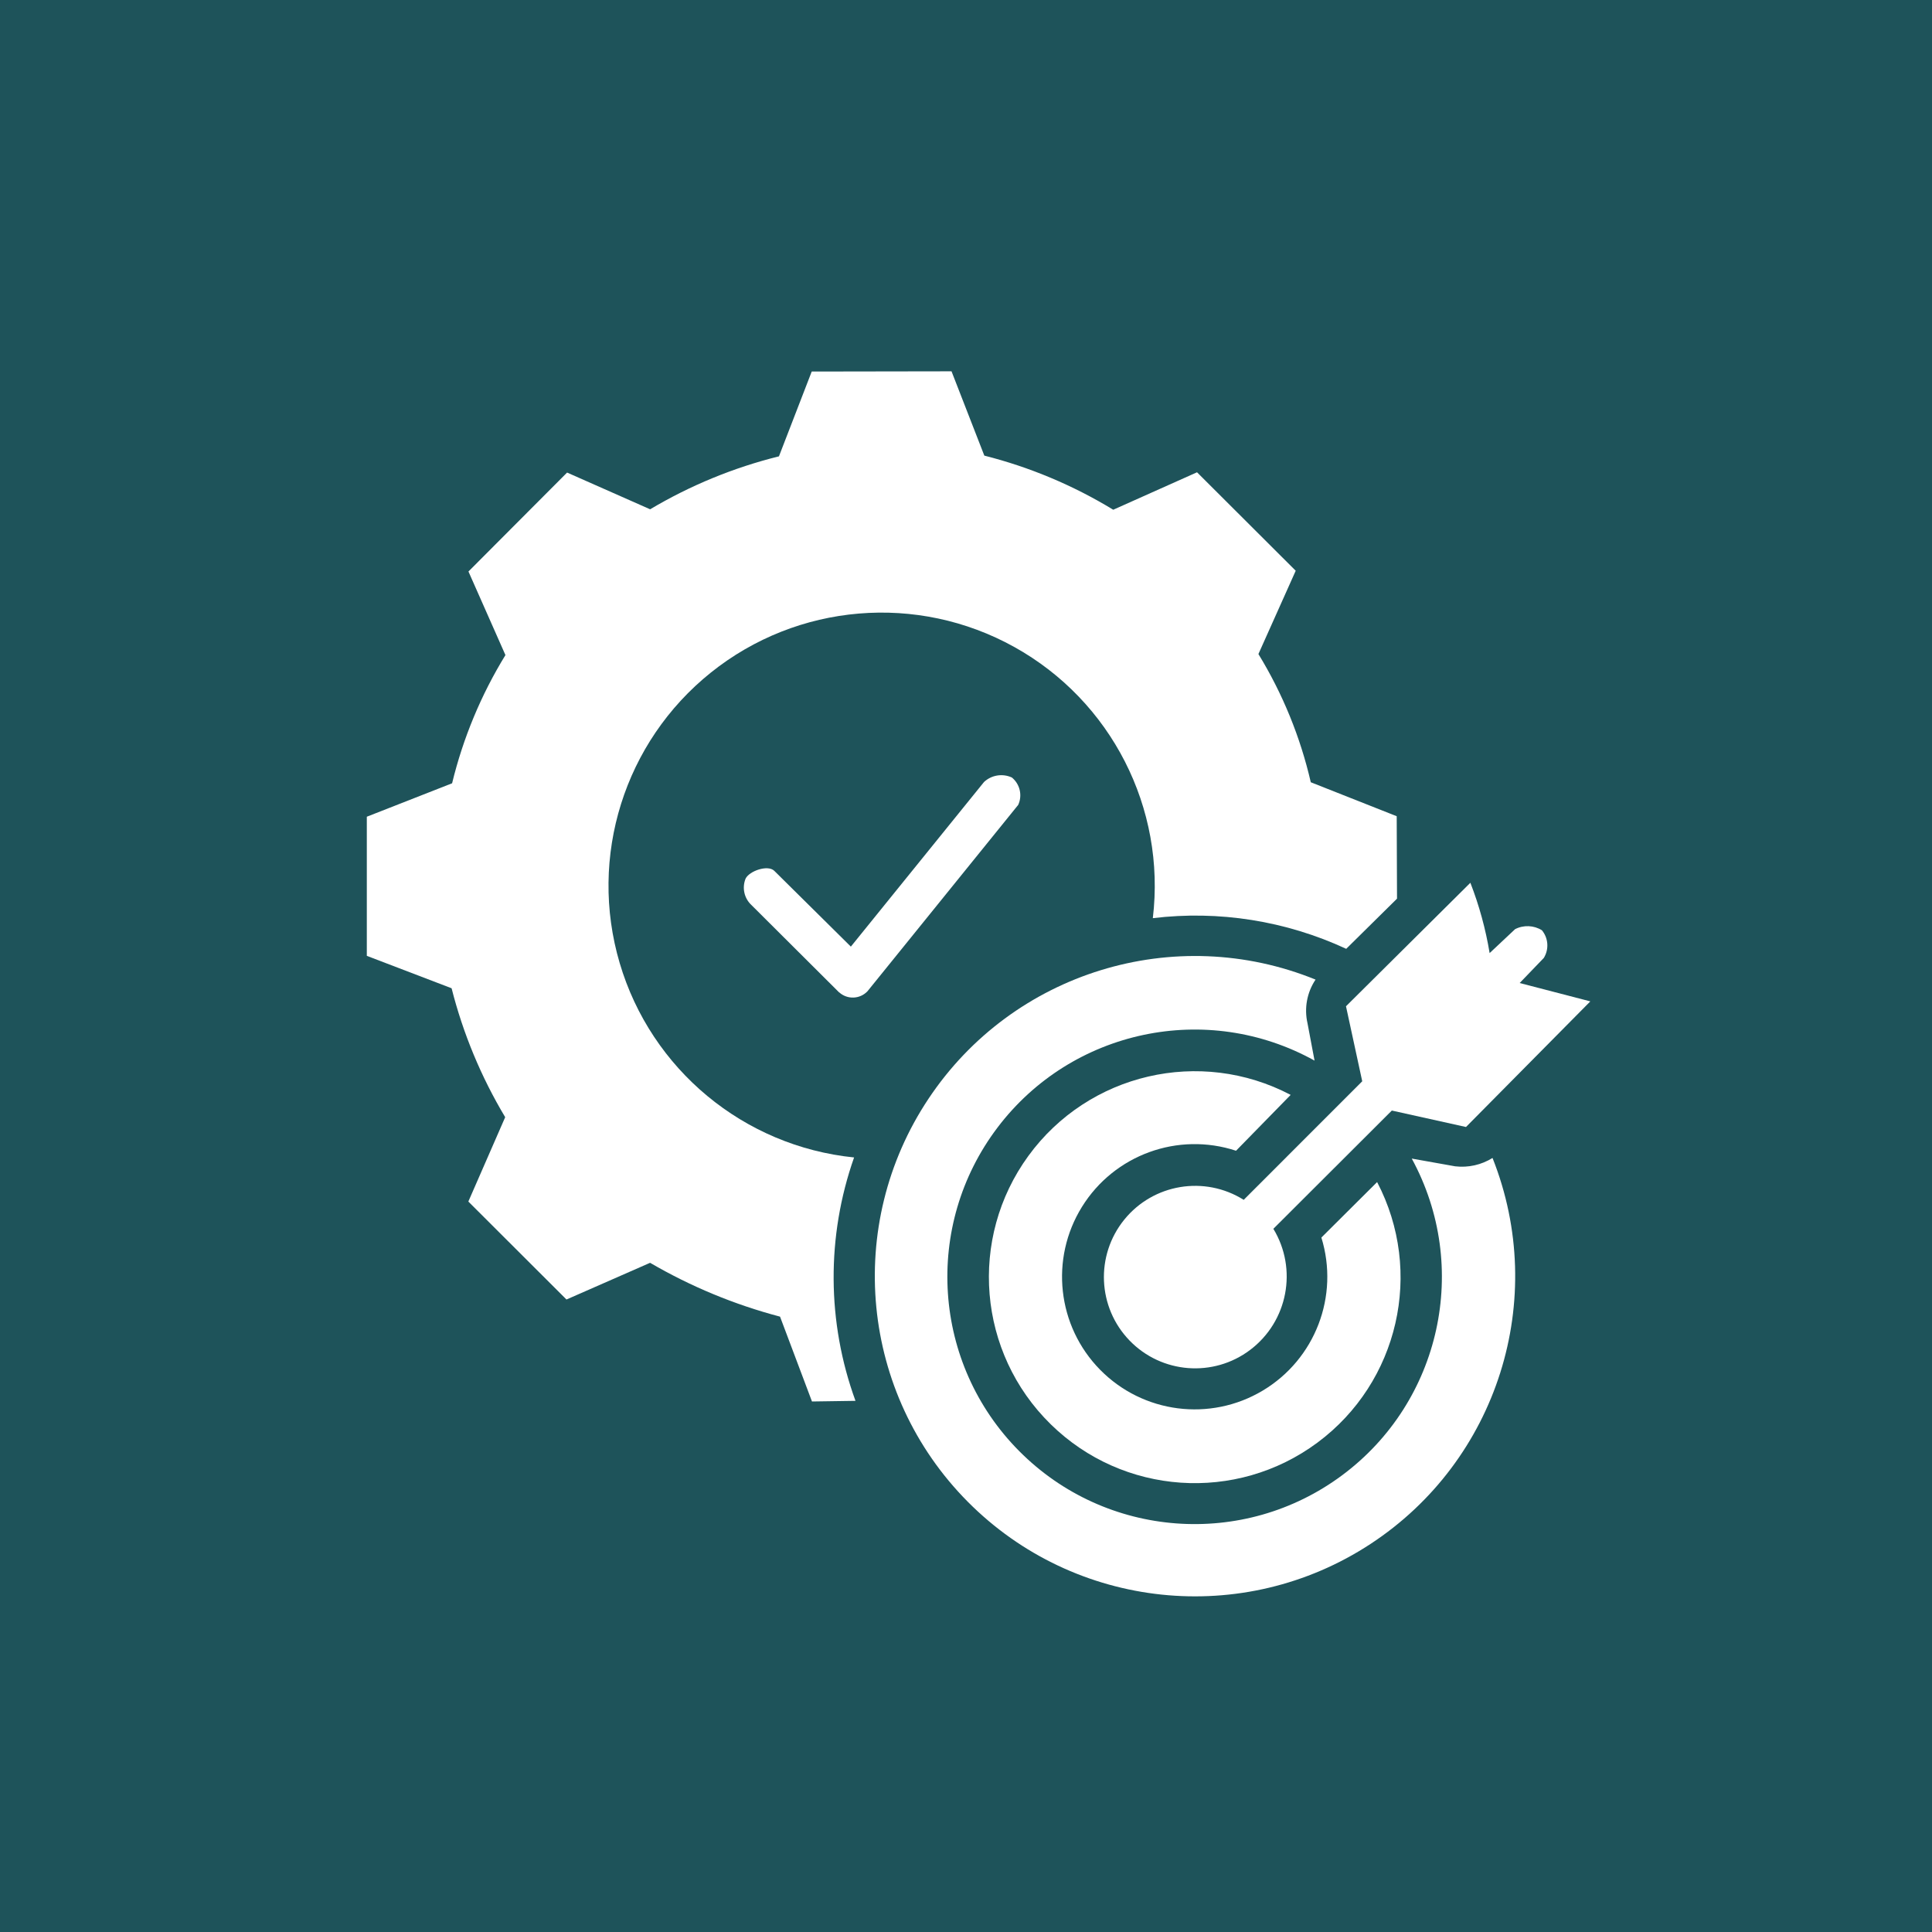
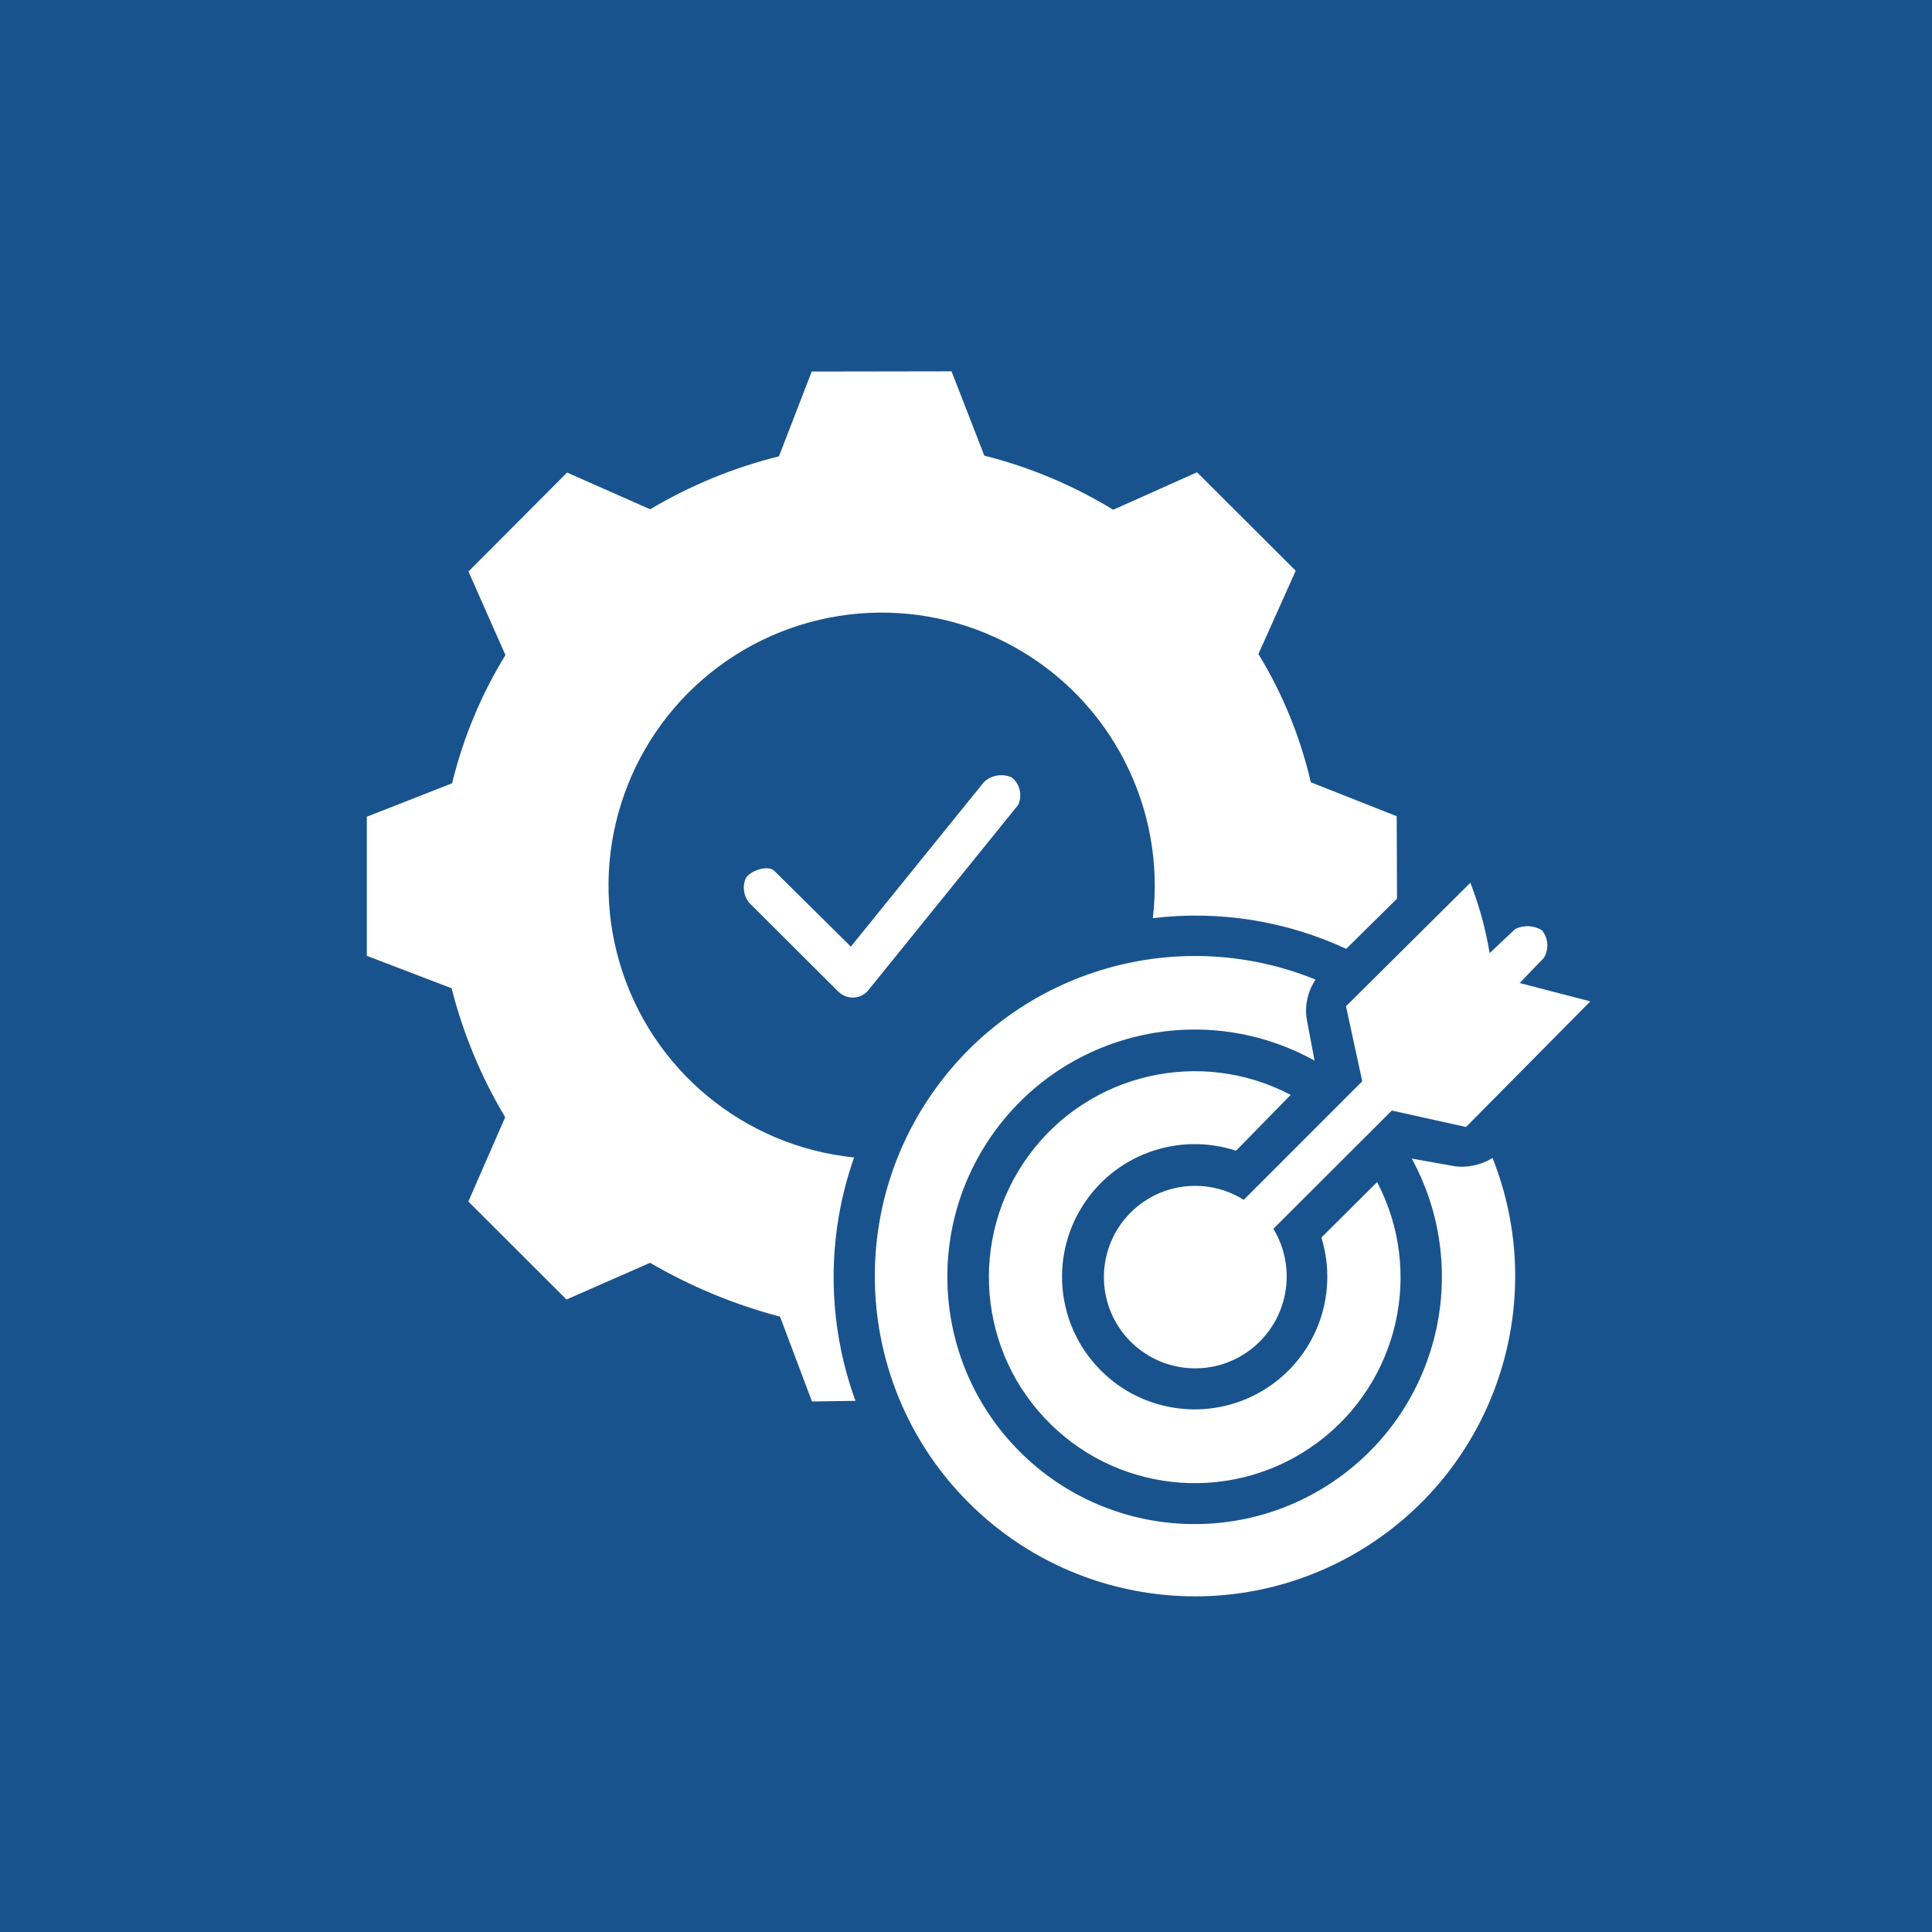
<svg xmlns="http://www.w3.org/2000/svg" width="69.323" height="69.323" viewBox="0 0 69.323 69.323">
  <defs>
    <clipPath id="clip-path">
      <rect id="Rectángulo_460819" data-name="Rectángulo 460819" width="43.897" height="44" fill="#fff" />
    </clipPath>
  </defs>
  <g id="Grupo_1211900" data-name="Grupo 1211900" transform="translate(-273.549 -5306.677)">
-     <path id="Trazado_998464" data-name="Trazado 998464" d="M0,0H69.323V69.323H0Z" transform="translate(273.549 5306.677)" fill="#1e535a" />
+     <path id="Trazado_998464" data-name="Trazado 998464" d="M0,0H69.323V69.323H0Z" transform="translate(273.549 5306.677)" fill="#19538d" />
    <g id="Grupo_1211391" data-name="Grupo 1211391" transform="translate(286.711 5320)">
      <g id="Grupo_1211390" data-name="Grupo 1211390" clip-path="url(#clip-path)">
        <path id="Trazado_1274467" data-name="Trazado 1274467" d="M15.973,36.964,14.827,33.92a18.739,18.739,0,0,1-4.663-1.932l-3,1.317L3.643,29.79l1.322-3.027a17.261,17.261,0,0,1-1.923-4.626L0,20.974l0-4.992,3.06-1.2a16.017,16.017,0,0,1,1.914-4.6L3.647,7.183l3.539-3.55,2.98,1.318a17.08,17.08,0,0,1,4.622-1.9L15.964.008,20.98,0l1.177,3.025a16.824,16.824,0,0,1,4.626,1.942l3.006-1.344L33.33,7.156l-1.338,2.989a15.508,15.508,0,0,1,1.879,4.6l3.083,1.219.011,2.958-1.823,1.8a12.825,12.825,0,0,0-6.939-1.1,9.8,9.8,0,1,0-10.719,8.586,12.941,12.941,0,0,0,.05,8.733Z" fill="#fff" />
        <path id="Trazado_1274468" data-name="Trazado 1274468" d="M151.233,159.876a8.872,8.872,0,1,0,3.488,3.515l1.558.278a2.075,2.075,0,0,0,1.34-.3,11.488,11.488,0,1,1-6.35-6.4,2.012,2.012,0,0,0-.288,1.571Z" transform="translate(-117.227 -135.143)" fill="#fff" />
        <path id="Trazado_1274469" data-name="Trazado 1274469" d="M174.88,189.533a4.759,4.759,0,1,0,3.062,3.115l2-1.991a7.382,7.382,0,0,1-11.712,8.69,7.389,7.389,0,0,1,8.61-11.818Z" transform="translate(-143.691 -161.566)" fill="#fff" />
        <path id="Trazado_1274470" data-name="Trazado 1274470" d="M214,140.67l-4.461,4.507-2.661-.59-4.251,4.243a3.3,3.3,0,0,1-.831,4.344,3.274,3.274,0,1,1-.233-5.383l4.253-4.254-.583-2.692,4.463-4.431a12.674,12.674,0,0,1,.691,2.523l.913-.858a.978.978,0,0,1,.963.039.855.855,0,0,1,.068.993l-.866.9Z" transform="translate(-170.099 -118.062)" fill="#fff" />
        <path id="Trazado_1274471" data-name="Trazado 1274471" d="M103.942,115.526l-3.144-3.133a.854.854,0,0,1-.211-.949c.135-.276.8-.508,1.031-.278l2.746,2.718,4.778-5.907a.909.909,0,0,1,1-.161.826.826,0,0,1,.227.982l-5.409,6.688a.727.727,0,0,1-1.013.04" transform="translate(-86.996 -93.241)" fill="#fff" />
      </g>
    </g>
  </g>
</svg>
